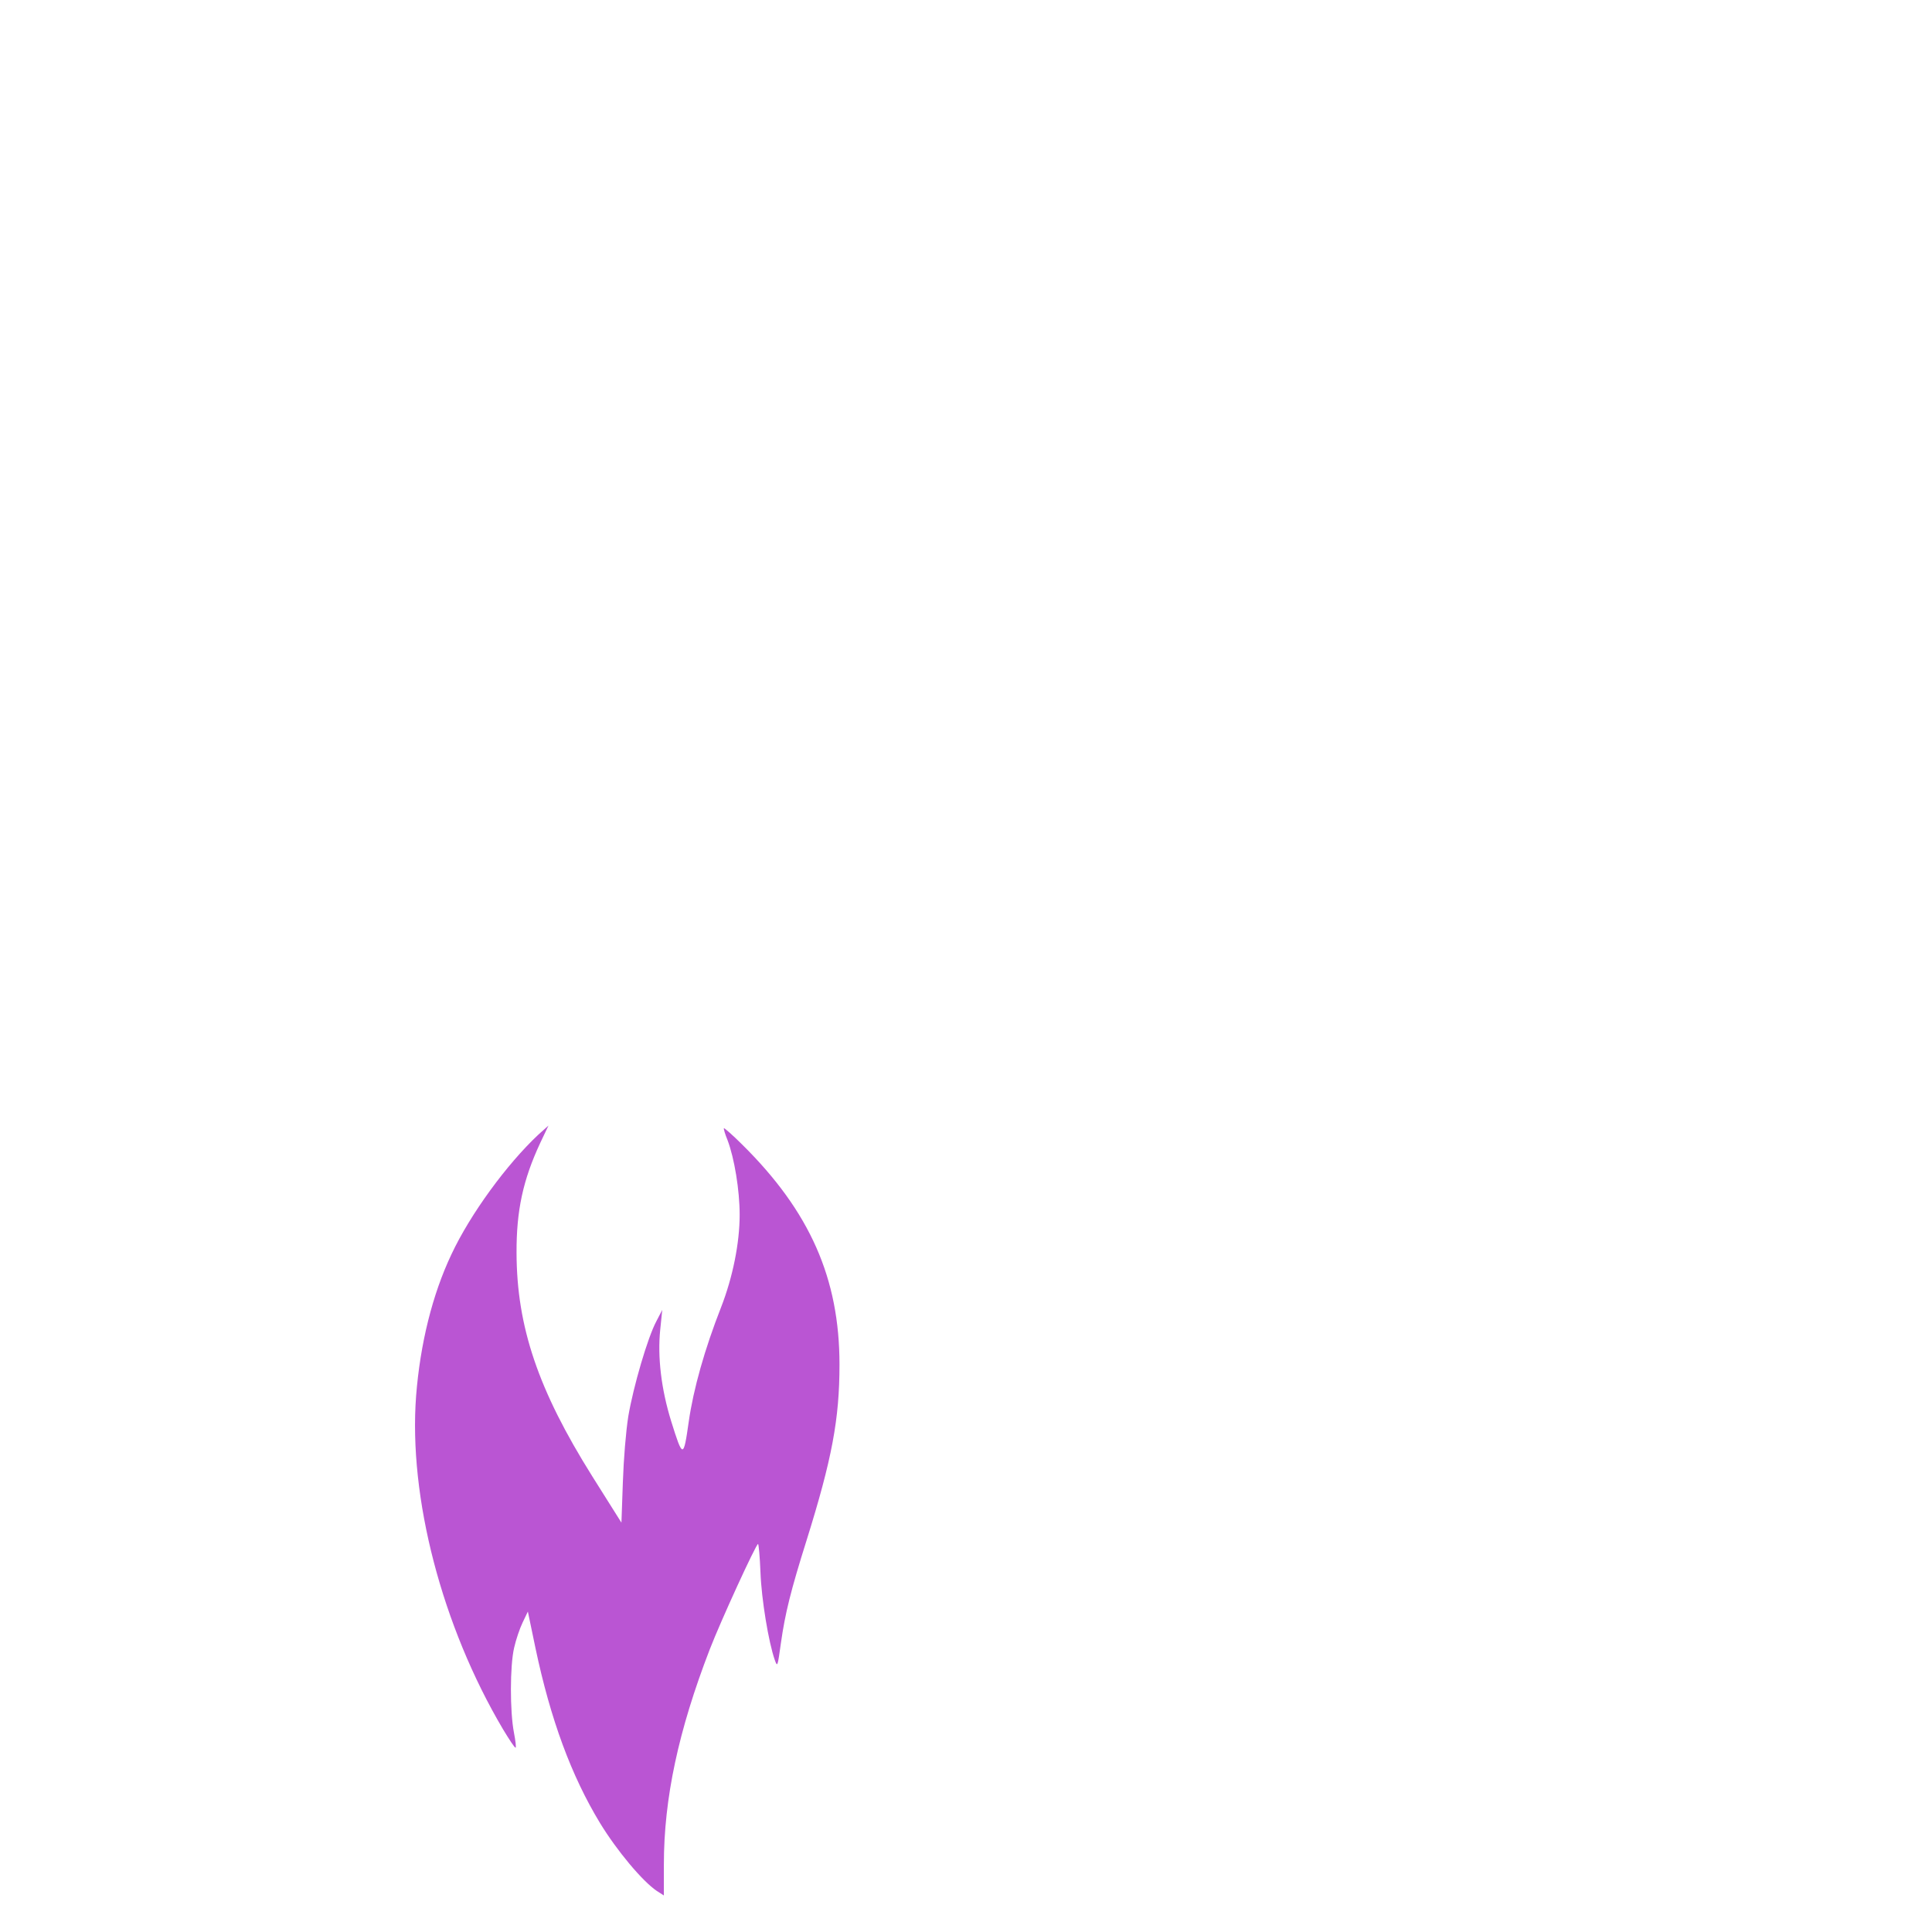
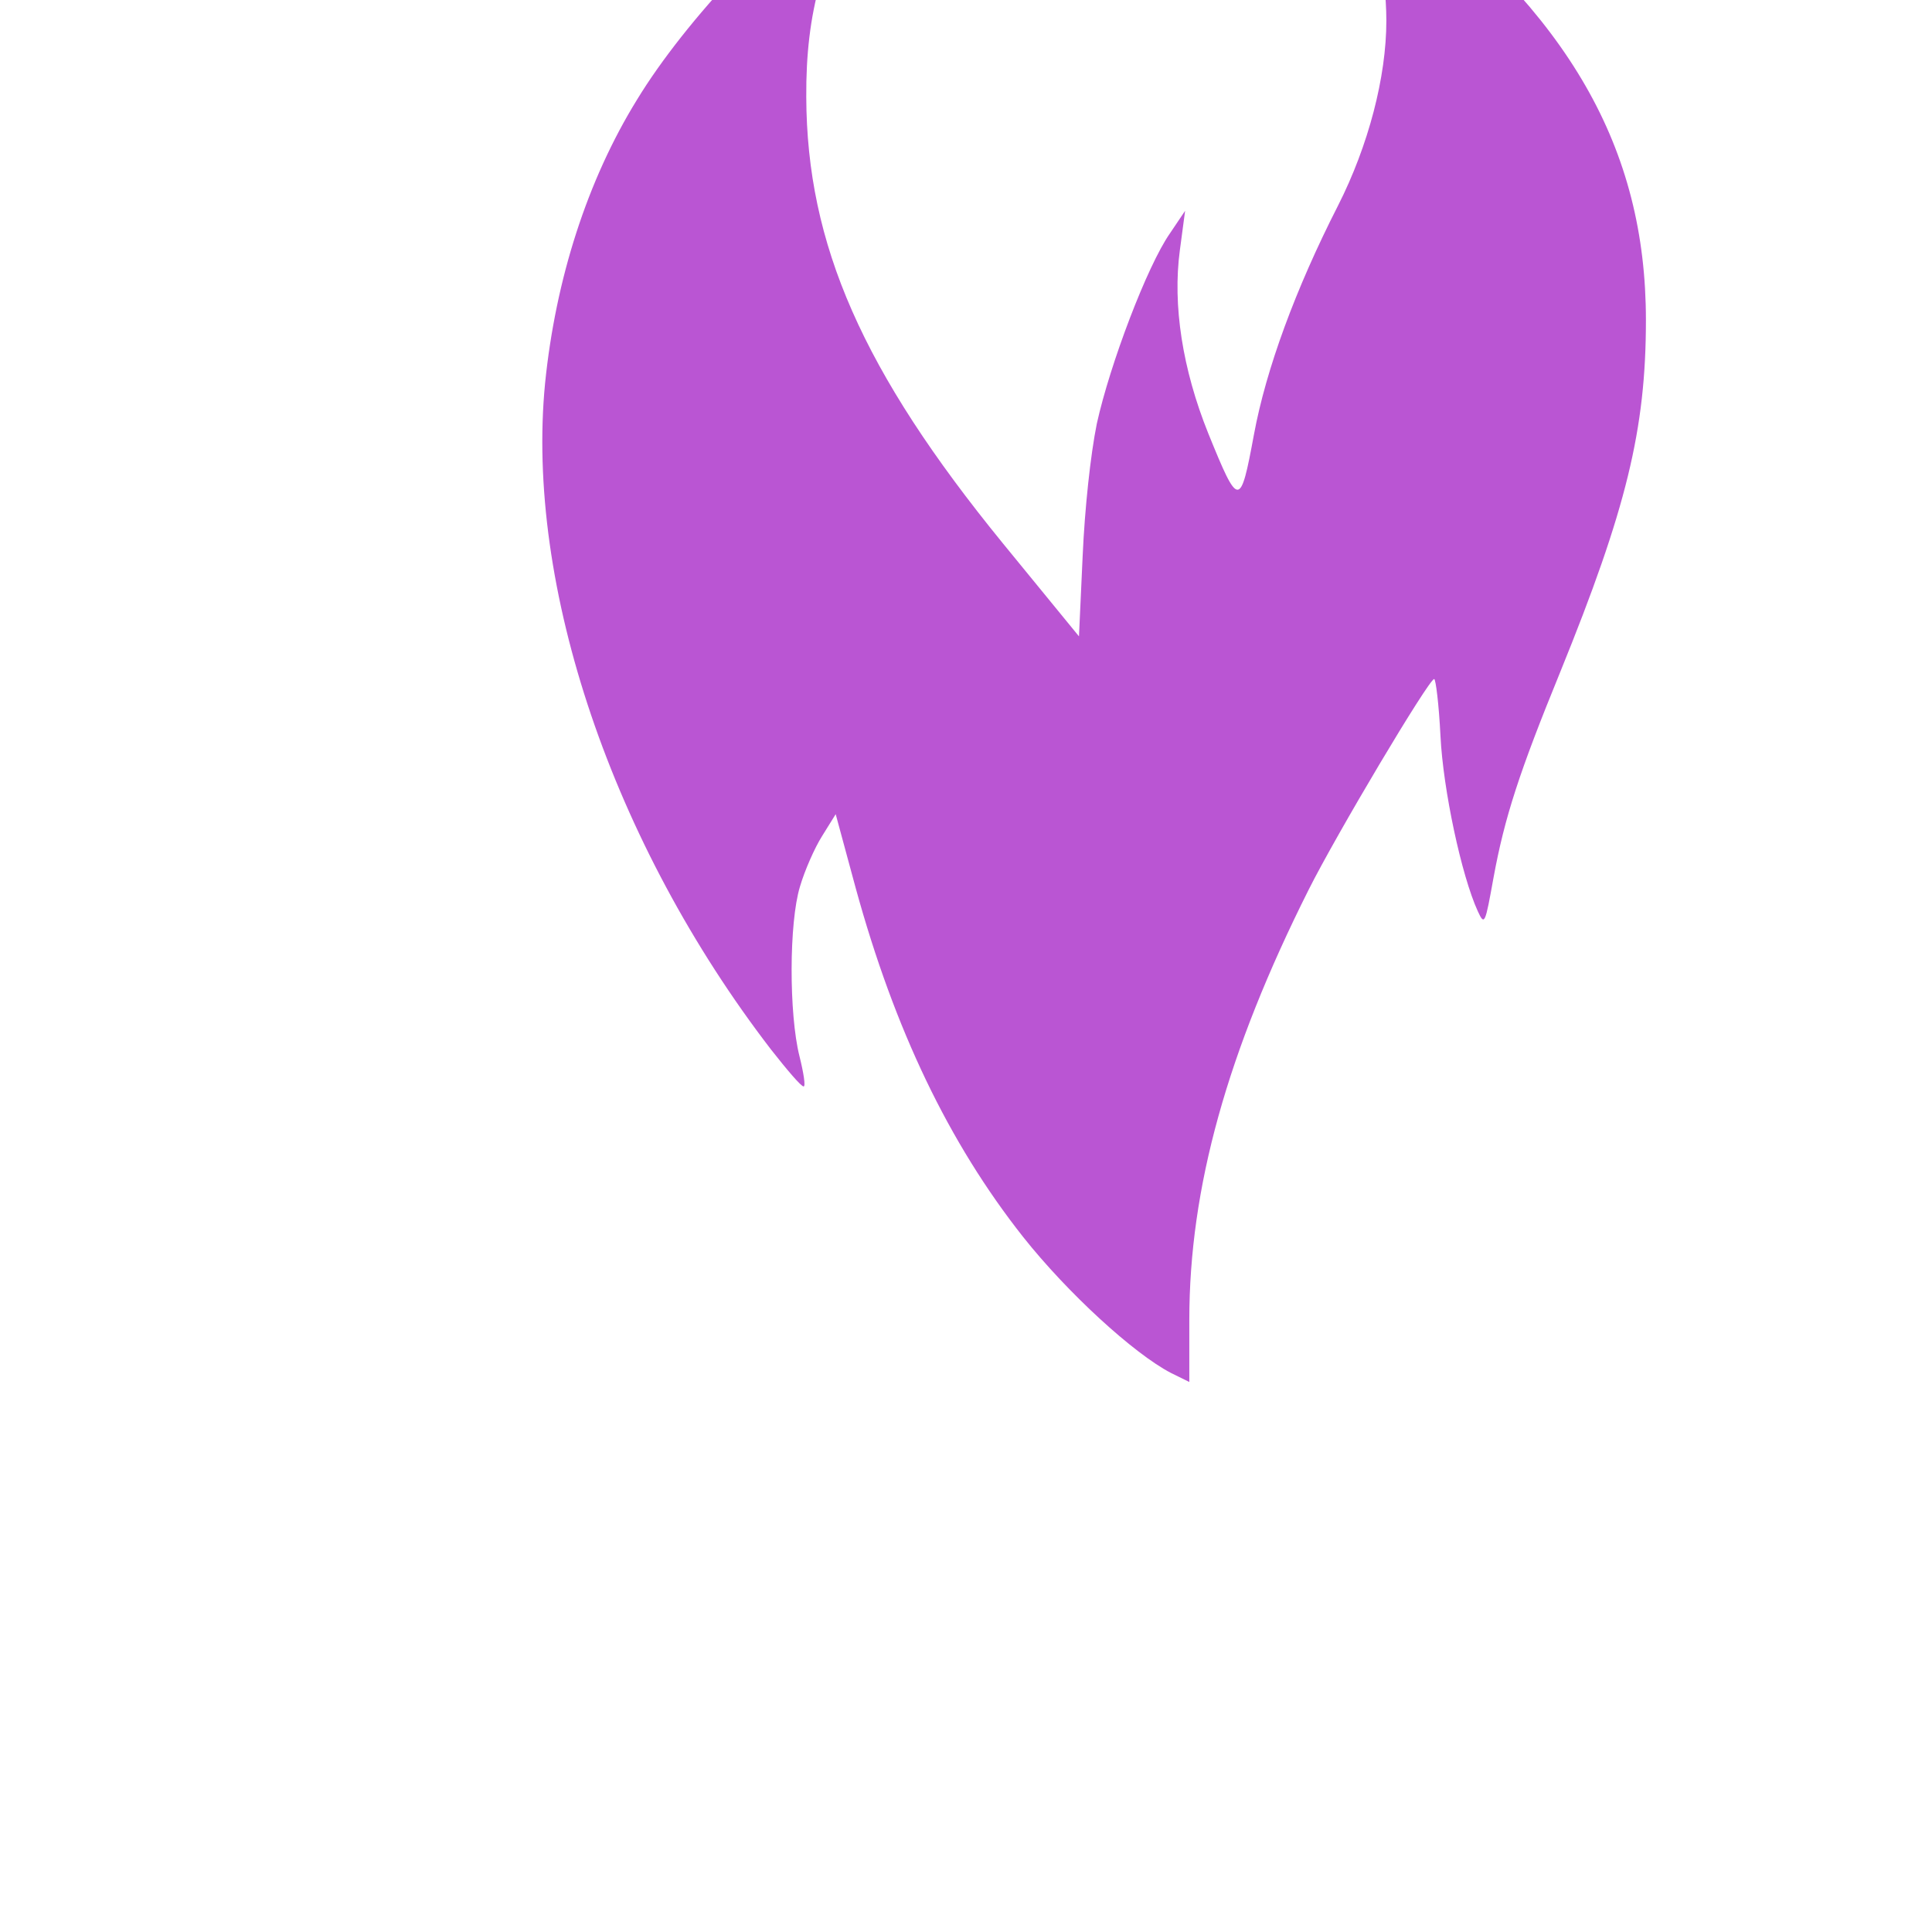
<svg xmlns="http://www.w3.org/2000/svg" version="1.0" width="5pt" height="5pt" viewBox="0 0 211 239" preserveAspectRatio="xMidYMid meet">
-   <g transform="translate(90,139) scale(0.025,-0.04) rotate(180)" fill="MediumOrchid" stroke="none">
+   <g transform="translate(190,-20) scale(0.065,-0.08) rotate(180)" fill="MediumOrchid" stroke="none">
    <path d="M875 2291 c0 -204 -72 -414 -227 -665 -53 -86 -229 -326 -239 -326 -3 0 -9 39 -12 88 -5 83 -40 216 -71 271 -13 23 -14 20 -30 -52 -21 -93 -49 -163 -127 -318 -126 -252 -163 -375 -163 -544 0 -266 146 -473 481 -680 48 -30 89 -52 91 -51 2 2 -6 19 -18 37 -34 56 -60 155 -60 231 0 87 34 193 92 286 81 129 137 253 160 354 26 114 29 114 87 -2 49 -99 68 -198 54 -283 l-10 -61 29 35 c43 50 114 202 139 294 12 48 23 131 27 205 l7 124 145 -144 c267 -266 373 -462 374 -690 1 -131 -32 -226 -117 -340 l-41 -54 50 28 c157 92 337 246 430 370 95 125 155 278 175 438 38 314 -128 712 -430 1031 -30 31 -57 57 -62 57 -4 0 0 -21 8 -47 20 -65 20 -206 -1 -262 -9 -25 -28 -60 -42 -78 l-26 -34 -38 114 c-74 219 -177 394 -319 540 -84 86 -210 180 -281 210 l-35 14 0 -96z" />
  </g>
</svg>
